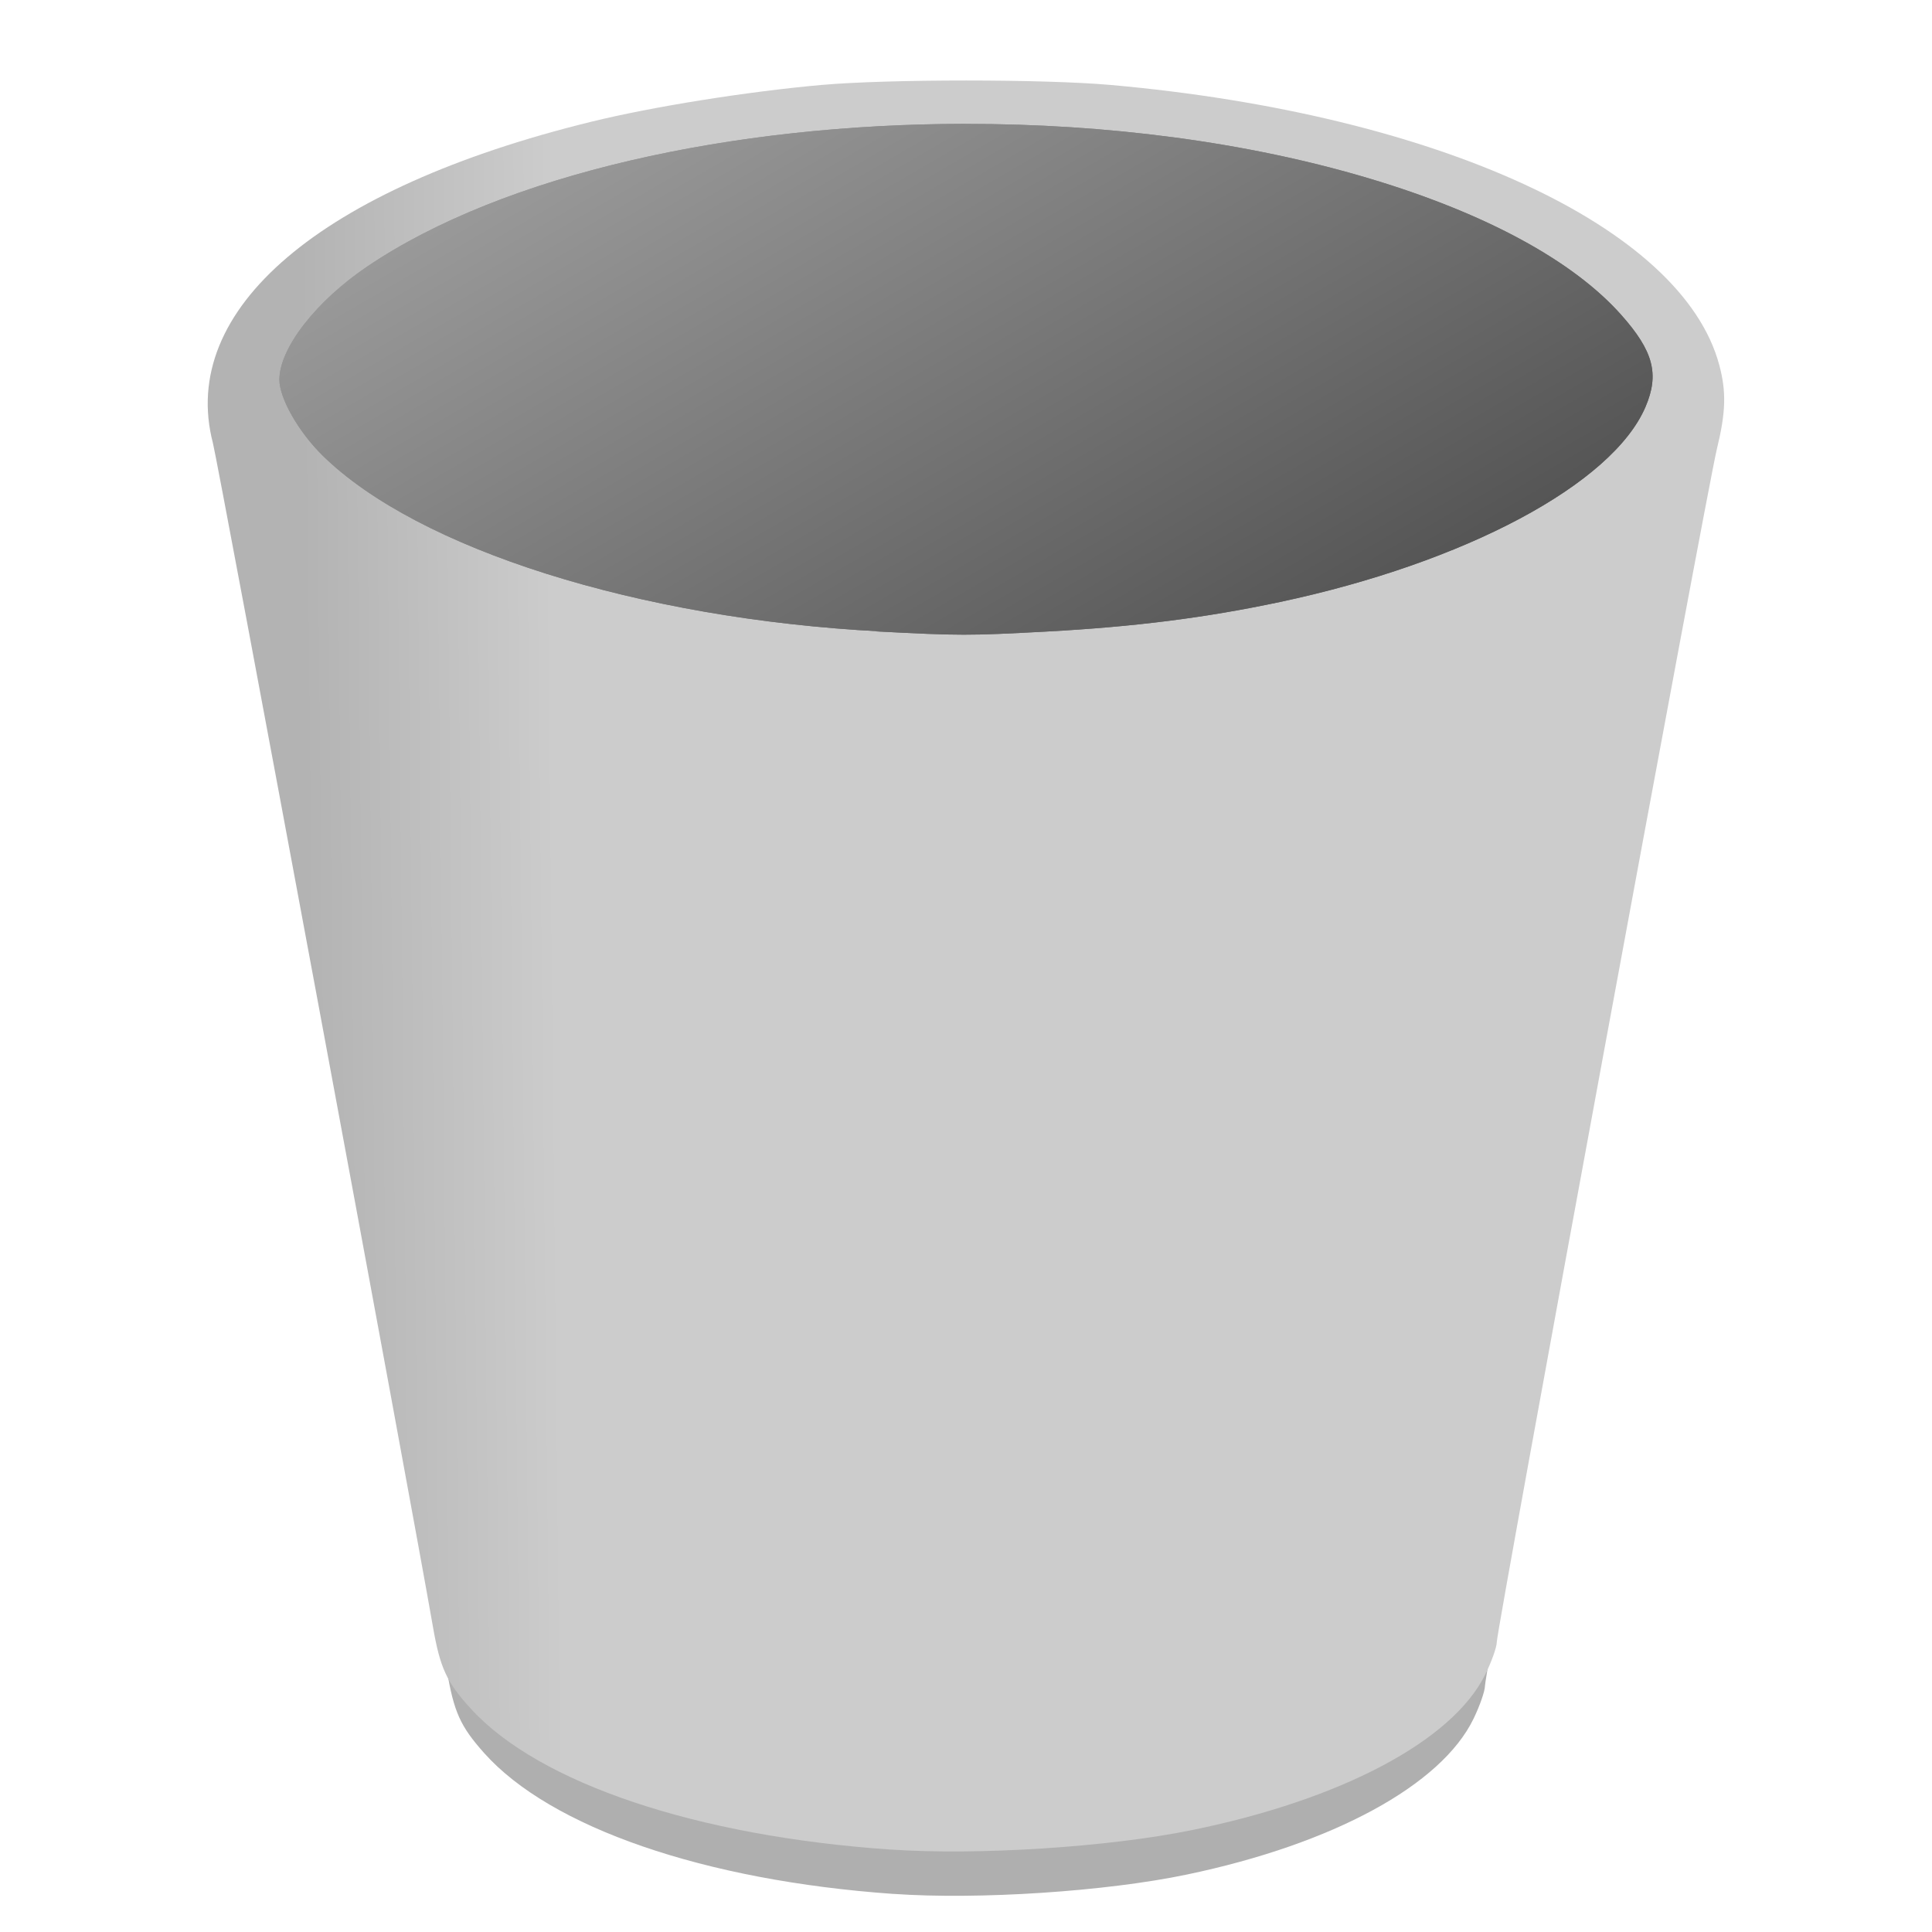
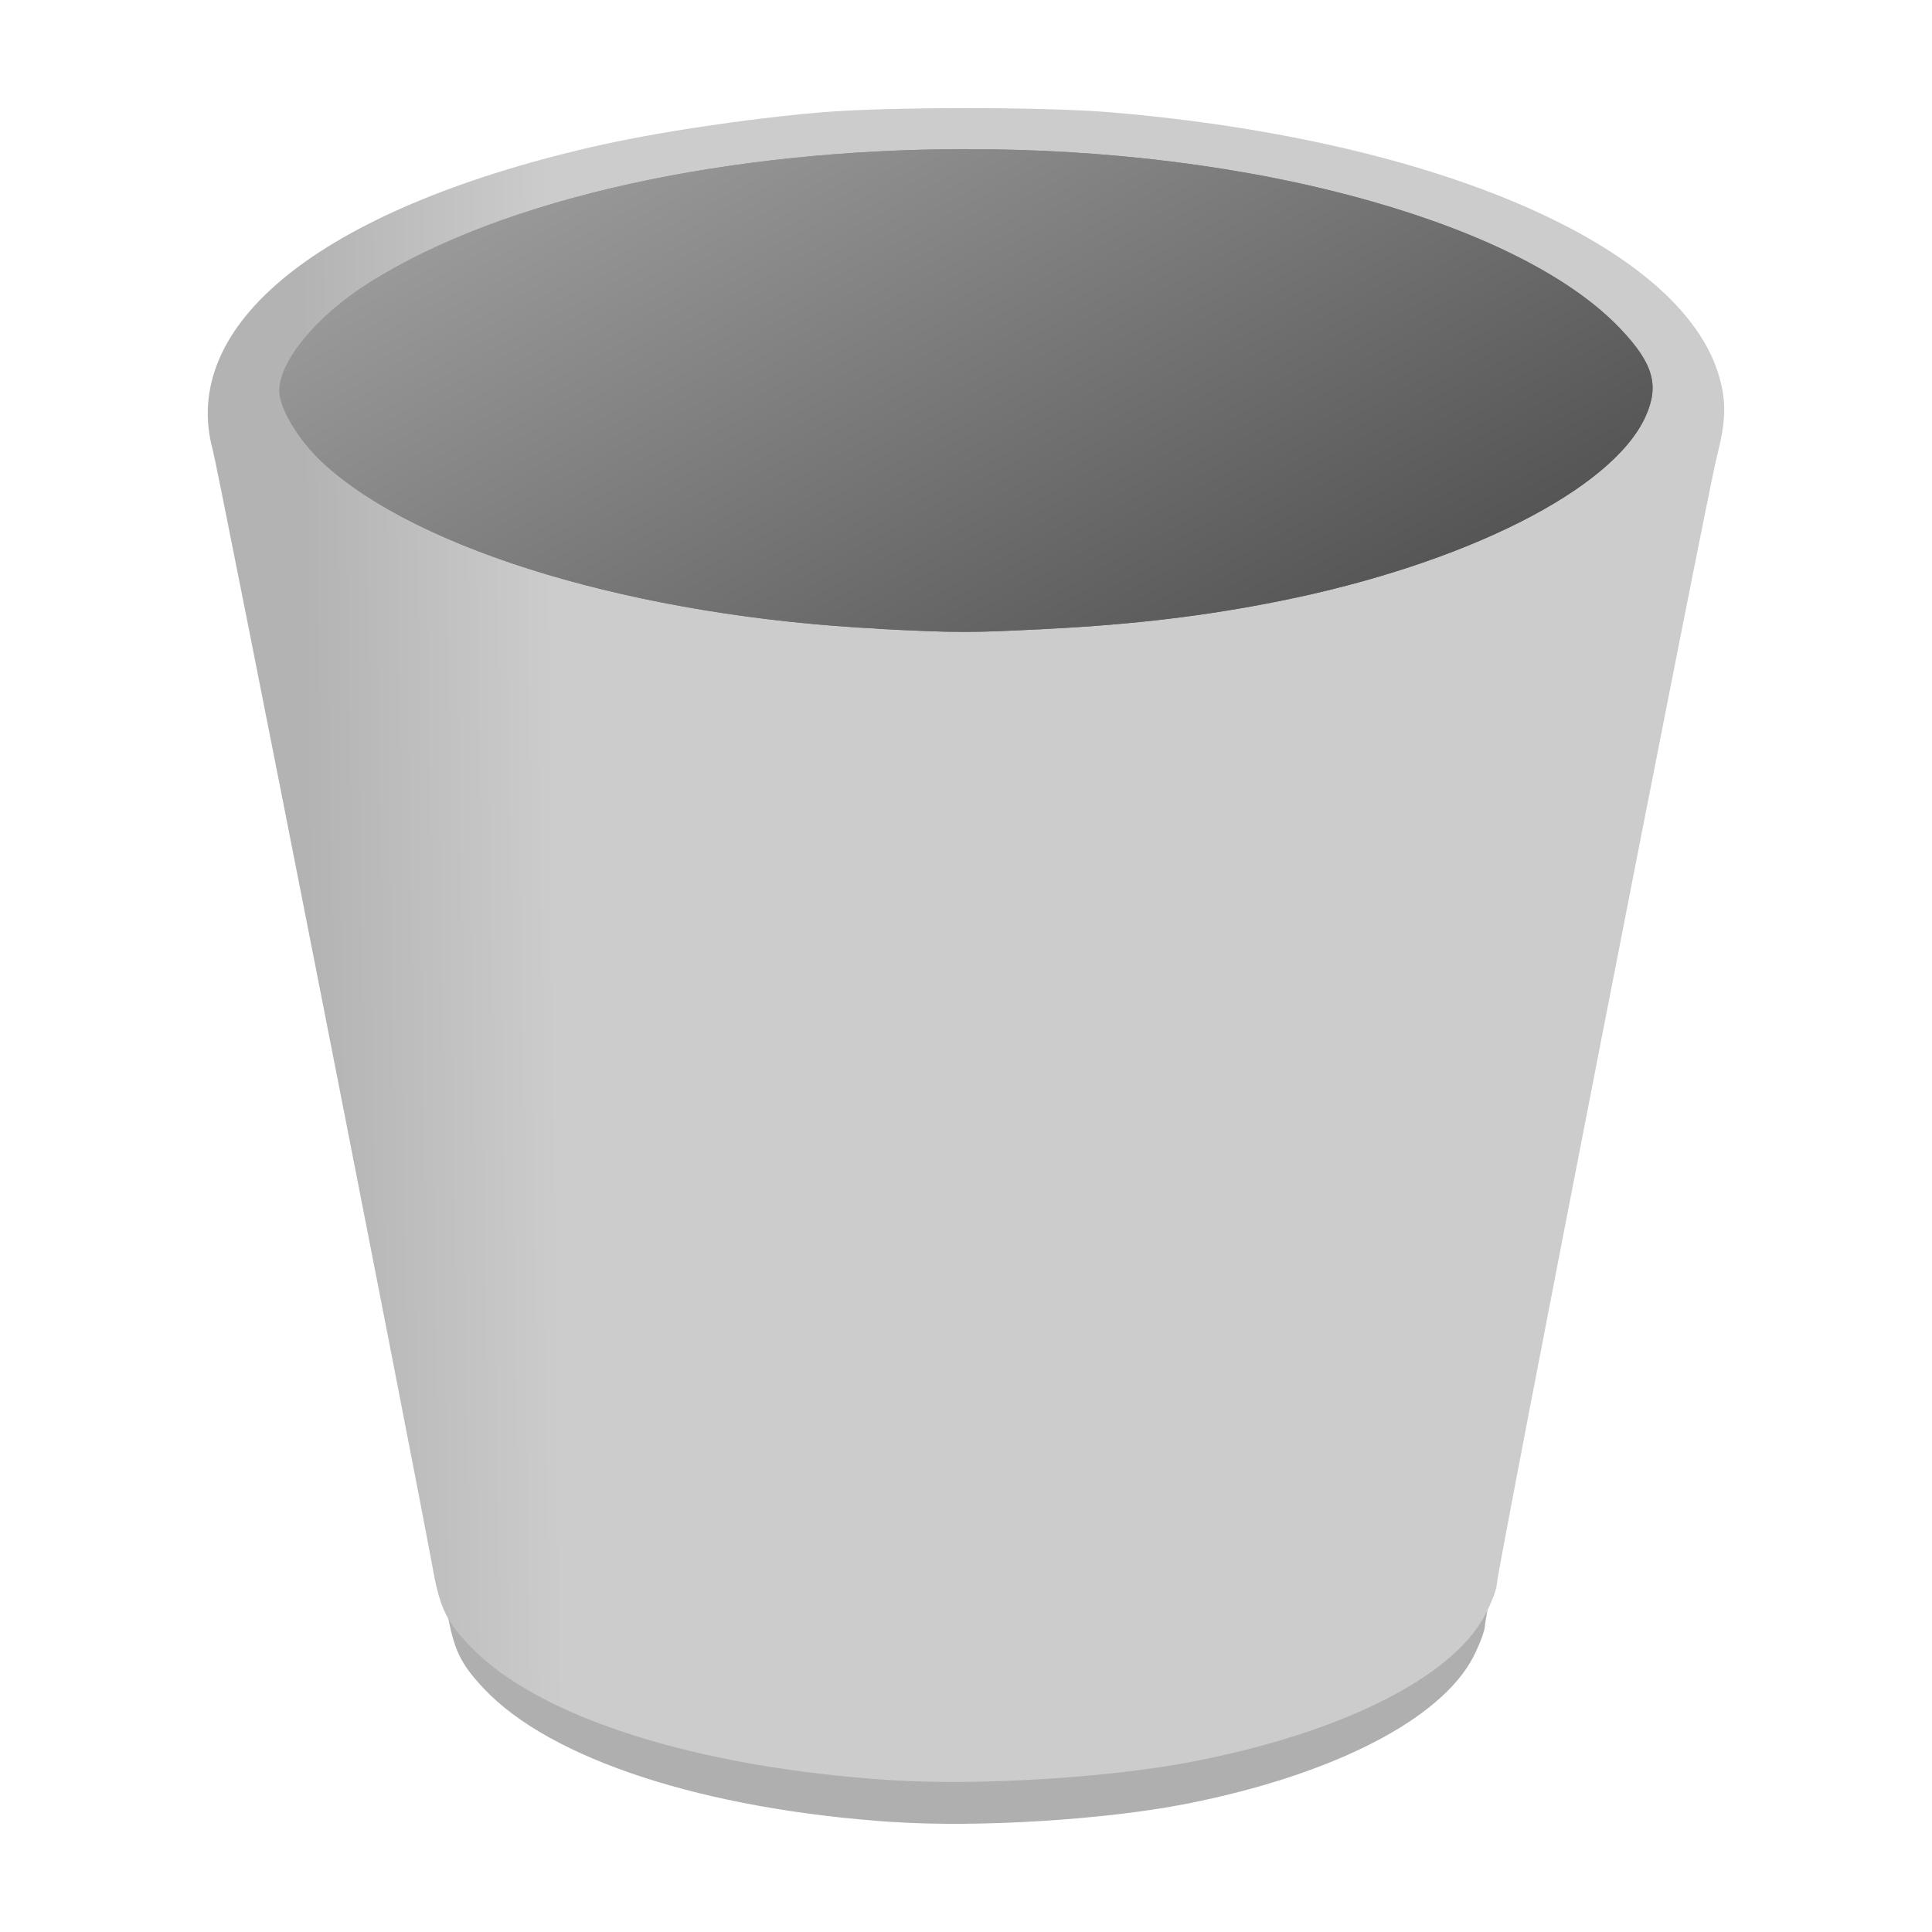
- <svg xmlns="http://www.w3.org/2000/svg" xmlns:xlink="http://www.w3.org/1999/xlink" height="48" width="48">
+ <svg xmlns="http://www.w3.org/2000/svg" xmlns:xlink="http://www.w3.org/1999/xlink" id="svg28" version="1.1" width="48" height="48">
+   <defs id="defs32" />
  <linearGradient id="a">
-     <stop offset="0" stop-color="#999" />
-     <stop offset="1" stop-color="#1a1a1a" />
+     <stop id="stop2" stop-color="#999" offset="0" />
+     <stop id="stop4" stop-color="#1a1a1a" offset="1" />
  </linearGradient>
-   <linearGradient id="b" gradientUnits="userSpaceOnUse" x1="7.622" x2="40.395" y1="22.328" y2="21.987">
-     <stop offset="0" stop-color="#b3b3b3" />
-     <stop offset=".189" stop-color="#ccc" />
-     <stop offset=".535" stop-color="#ccc" />
-     <stop offset="1" stop-color="#ccc" />
+   <linearGradient y2="21.987" y1="22.328" x2="40.395" x1="7.622" gradientUnits="userSpaceOnUse" id="b">
+     <stop id="stop7" stop-color="#b3b3b3" offset="0" />
+     <stop id="stop9" stop-color="#ccc" offset=".189" />
+     <stop id="stop11" stop-color="#ccc" offset=".535" />
+     <stop id="stop13" stop-color="#ccc" offset="1" />
  </linearGradient>
-   <linearGradient id="c" gradientTransform="matrix(1 0 0 1.033115 .077296 -.469662)" gradientUnits="userSpaceOnUse" x1="13.678" x2="34.829" xlink:href="#a" y1="4.542" y2="42.424" />
-   <linearGradient id="d" gradientTransform="matrix(1 0 0 1.033115 .077296 -.469662)" gradientUnits="userSpaceOnUse" x1="10.298" x2="28.069" xlink:href="#a" y1="6.143" y2="37.691" />
-   <path d="m22.197 47.054c-4.697-.331-8.521-1.648-10.173-3.505-.588-.661-.747-1.015-.922-2.05-.481-2.856-5.208-28.983-5.332-29.469-.846-3.33 2.607-6.347 9.159-7.999 1.5-.378 3.78-.753 5.589-.919 1.624-.149 5.394-.149 7.019 0 7.926.725 13.858 3.532 14.752 6.978.173.665.158 1.174-.061 2.094-.236.995-5.334 29.377-5.334 29.697 0 .13-.129.502-.287.826-.801 1.646-3.486 3.105-7.112 3.864-2.018.423-5.18.631-7.299.482z" fill-opacity=".314" stroke-width=".989" />
-   <path d="m22.126 45.952c-4.814-.33-8.732-1.645-10.426-3.497-.603-.66-.766-1.013-.945-2.045-.493-2.849-5.338-28.916-5.465-29.401-.867-3.323 2.672-6.332 9.386-7.981 1.538-.378 3.874-.751 5.728-.917 1.665-.148 5.528-.148 7.193 0 8.123.724 14.203 3.524 15.119 6.962.177.664.162 1.171-.062 2.089-.242.993-5.466 29.309-5.466 29.629 0 .13-.132.501-.294.824-.821 1.642-3.573 3.098-7.289 3.855-2.069.422-5.309.63-7.48.481z" fill="url(#b)" />
-   <g stroke-width="1.109">
-     <path d="m23.989 3.078c3.475-.002 6.994.441 10.09 1.374 2.851.859 5.006 2.03 6.196 3.367.805.904.956 1.476.606 2.292-.822 1.917-4.481 3.869-9.085 4.846-1.853.393-3.616.616-5.801.734-1.913.103-2.155.105-4.22-.004h.101c-6.023-.313-11.496-2.05-13.859-4.367-.6-.589-1.078-1.429-1.076-1.891.003-.781.91-1.947 2.182-2.807 3.401-2.299 9.074-3.542 14.866-3.545z" fill="url(#c)" />
-     <path d="m23.989 3.078c3.475-.002 6.994.441 10.09 1.374 2.851.859 5.006 2.03 6.196 3.367.805.904.956 1.476.606 2.292-.822 1.917-4.481 3.869-9.085 4.846-1.853.393-3.616.616-5.801.734-1.913.103-2.155.105-4.22-.004h.101c-6.023-.313-11.496-2.05-13.859-4.367-.6-.589-1.078-1.429-1.076-1.891.003-.781.91-1.947 2.182-2.807 3.401-2.299 9.074-3.542 14.866-3.545z" fill="url(#d)" />
+   <linearGradient y2="42.424" y1="4.542" xlink:href="#a" x2="34.829" x1="13.678" gradientUnits="userSpaceOnUse" gradientTransform="matrix(1,0,0,1.033115,0.077296,-0.469662)" id="c" />
+   <linearGradient y2="37.691" y1="6.143" xlink:href="#a" x2="28.069" x1="10.298" gradientUnits="userSpaceOnUse" gradientTransform="matrix(1,0,0,1.033115,0.077296,-0.469662)" id="d" />
+   <g transform="matrix(0.9999918,0,0,0.945153,1.9633276e-4,0.795694)" id="g864">
+     <path d="M 22.197,47.054 C 17.5,46.723 13.676,45.405 12.024,43.548 11.436,42.887 11.277,42.533 11.102,41.498 10.621,38.642 5.894,12.516 5.77,12.029 4.924,8.699 8.377,5.683 14.929,4.03 c 1.5,-0.378 3.78,-0.753 5.589,-0.919 1.624,-0.149 5.394,-0.149 7.019,0 7.926,0.725 13.858,3.532 14.752,6.978 0.173,0.665 0.158,1.174 -0.061,2.094 -0.236,0.995 -5.334,29.377 -5.334,29.697 0,0.13 -0.129,0.502 -0.287,0.826 -0.801,1.646 -3.486,3.105 -7.112,3.864 -2.018,0.423 -5.18,0.631 -7.299,0.482 z" fill-opacity="0.314" stroke-width="0.989" id="path18" />
+     <path style="fill:url(#b)" d="M 22.126,45.952 C 17.313,45.622 13.394,44.308 11.7,42.455 11.098,41.795 10.934,41.442 10.756,40.41 10.263,37.56 5.418,11.494 5.291,11.009 4.424,7.686 7.963,4.677 14.677,3.028 c 1.538,-0.378 3.874,-0.751 5.728,-0.917 1.665,-0.148 5.528,-0.148 7.193,0 8.123,0.724 14.203,3.524 15.119,6.962 0.177,0.664 0.162,1.171 -0.062,2.089 -0.242,0.993 -5.466,29.309 -5.466,29.629 0,0.13 -0.132,0.501 -0.294,0.824 -0.821,1.642 -3.573,3.098 -7.289,3.855 -2.069,0.422 -5.309,0.63 -7.48,0.481 z" fill="url(#b)" id="path20" />
+     <g stroke-width="1.109" id="g26">
+       <path style="fill:url(#c)" d="m 23.989,3.078 c 3.475,-0.002 6.994,0.441 10.09,1.374 2.851,0.859 5.006,2.03 6.196,3.367 0.805,0.904 0.956,1.476 0.606,2.292 -0.822,1.917 -4.481,3.869 -9.085,4.846 -1.853,0.393 -3.616,0.616 -5.801,0.734 -1.913,0.103 -2.155,0.105 -4.22,-0.004 h 0.101 C 15.853,15.375 10.381,13.637 8.018,11.321 7.418,10.732 6.94,9.891 6.941,9.43 6.944,8.649 7.852,7.483 9.123,6.623 12.524,4.324 18.197,3.082 23.989,3.078 Z" fill="url(#c)" id="path22" />
+       <path style="fill:url(#d)" d="m 23.989,3.078 c 3.475,-0.002 6.994,0.441 10.09,1.374 2.851,0.859 5.006,2.03 6.196,3.367 0.805,0.904 0.956,1.476 0.606,2.292 -0.822,1.917 -4.481,3.869 -9.085,4.846 -1.853,0.393 -3.616,0.616 -5.801,0.734 -1.913,0.103 -2.155,0.105 -4.22,-0.004 h 0.101 C 15.853,15.375 10.381,13.637 8.018,11.321 7.418,10.732 6.94,9.891 6.941,9.43 6.944,8.649 7.852,7.483 9.123,6.623 12.524,4.324 18.197,3.082 23.989,3.078 Z" fill="url(#d)" id="path24" />
+     </g>
  </g>
</svg>
